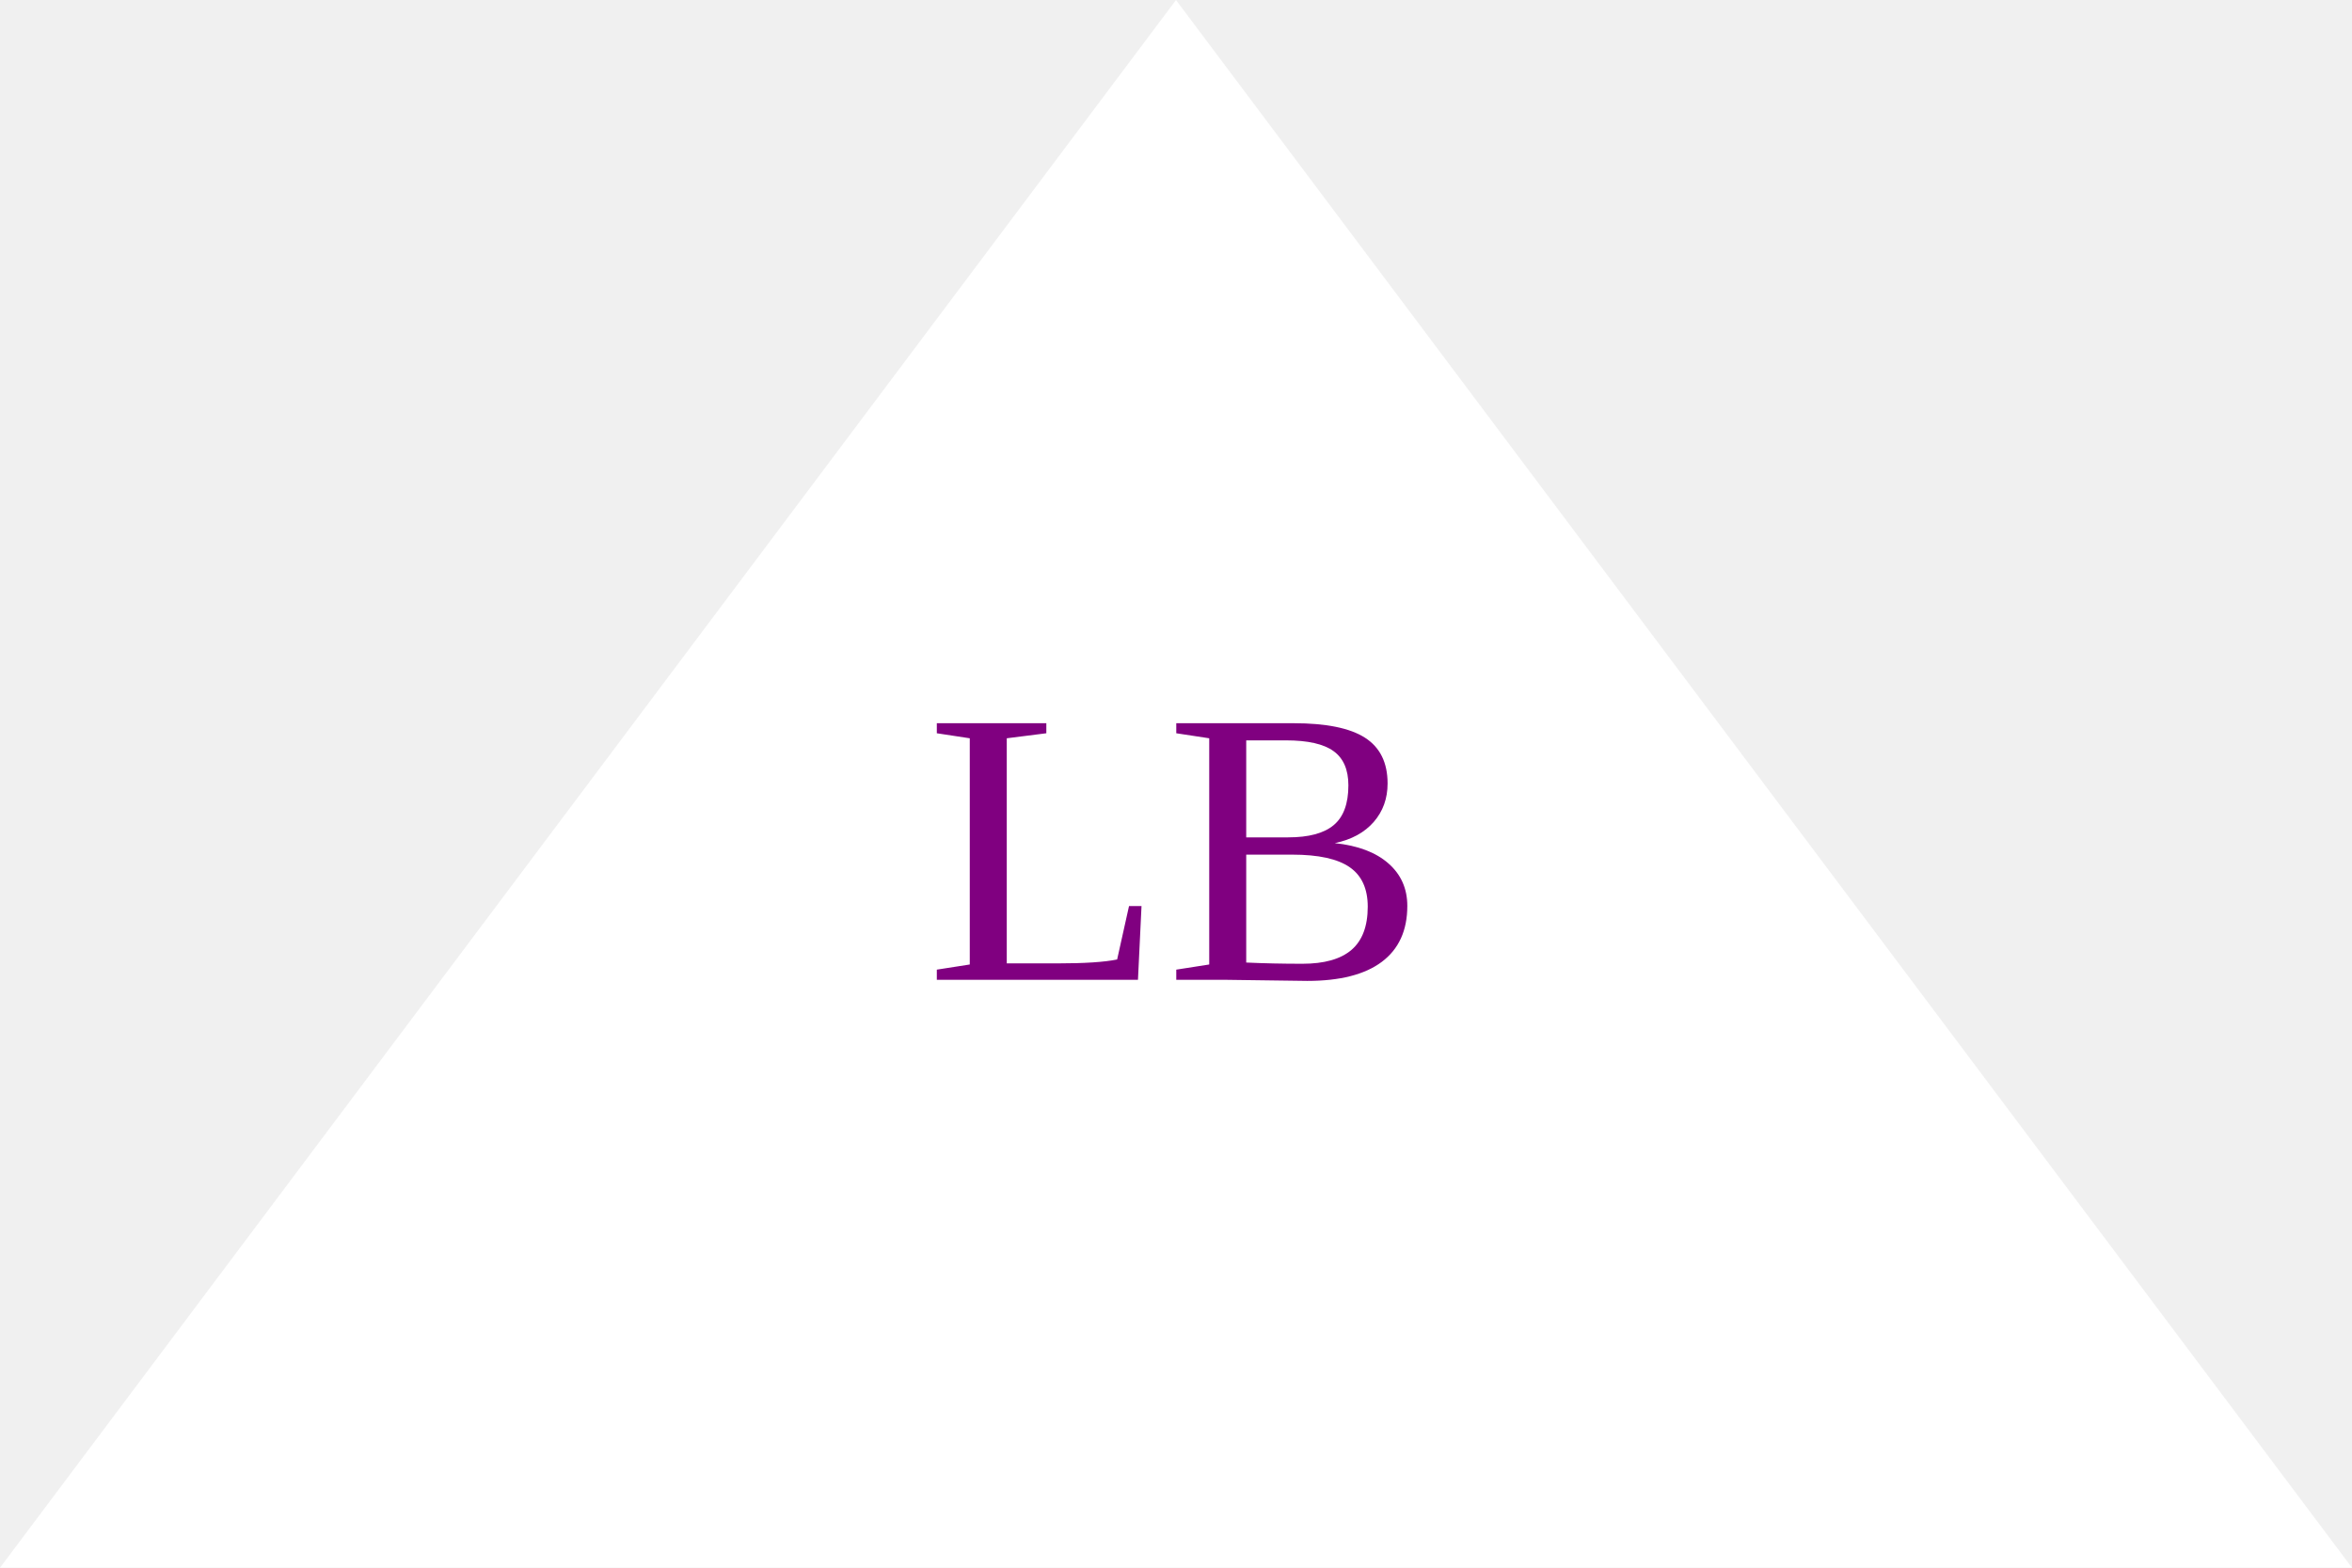
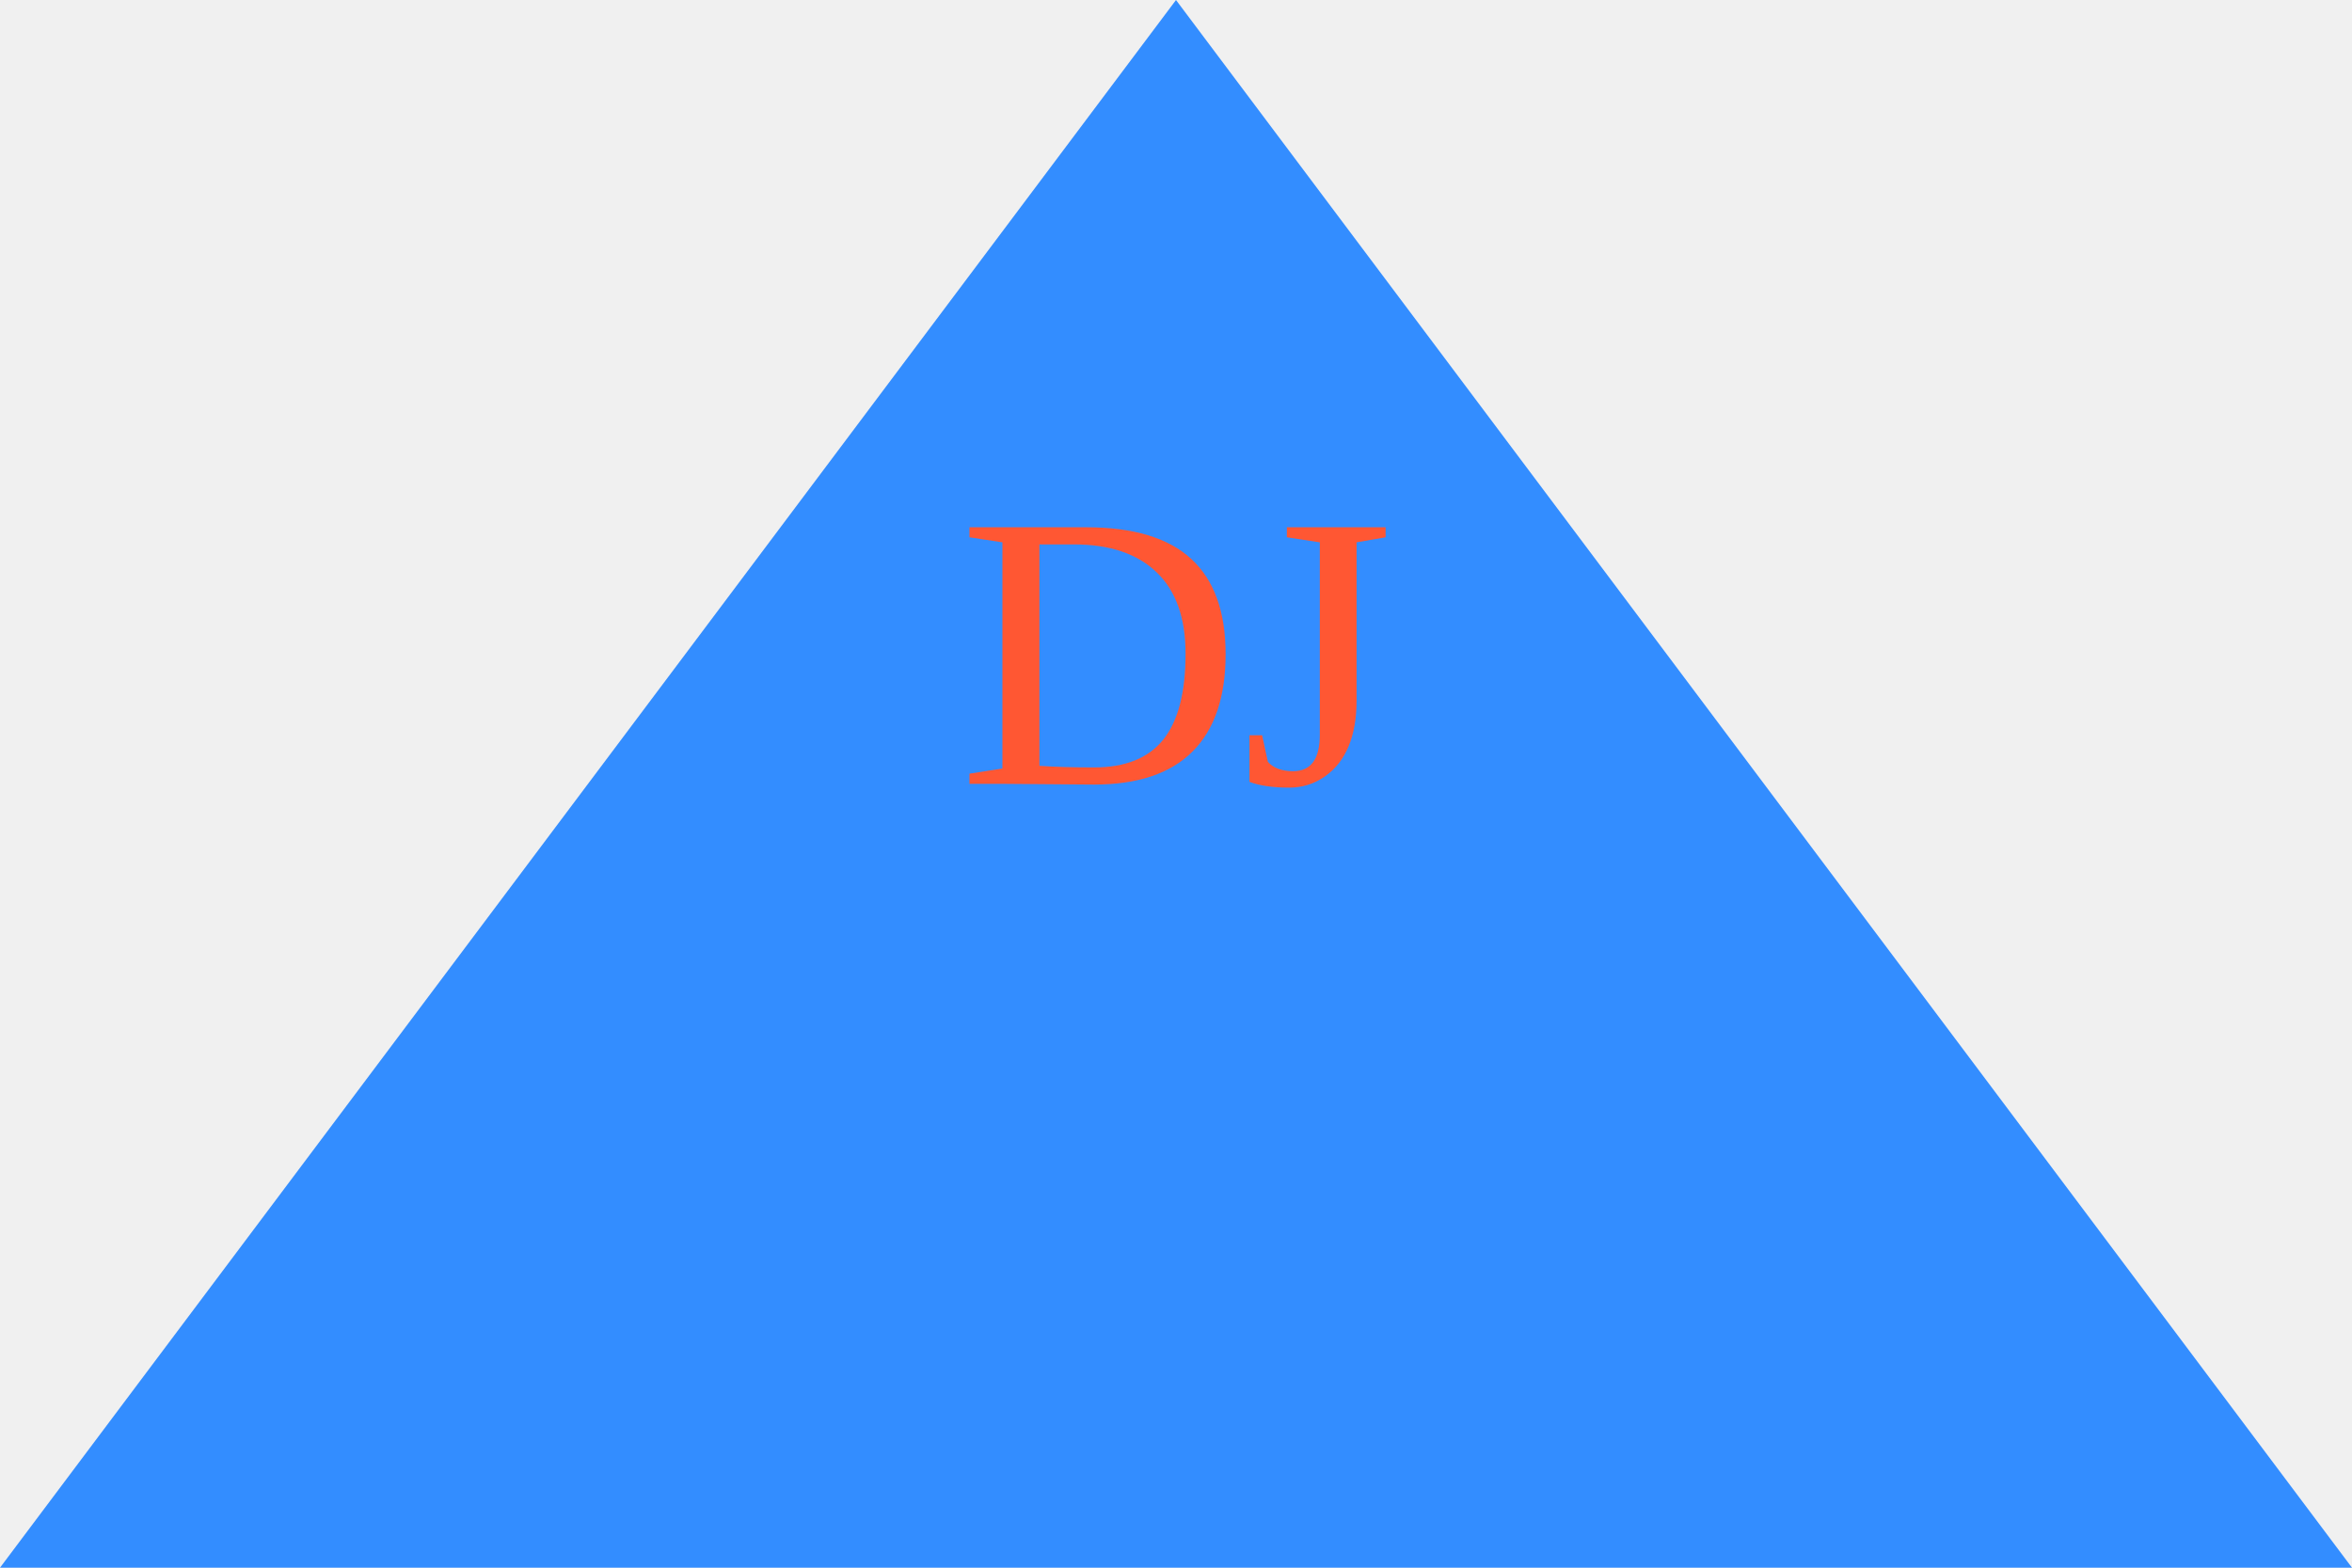
<svg xmlns="http://www.w3.org/2000/svg" width="300" height="200" version="1.1">
-   <polygon points="150, 0 0, 200 300, 200" fill="white" />
-   <text x="150" y="125" font-size="50" text-anchor="middle" fill="purple">LB</text>
+   <polygon points="150, 0 0, 200 300, 200" fill="#338DFF" />
+   <text x="150" y="100" font-size="50" text-anchor="middle" fill="#FF5733">DJ</text>
</svg>
